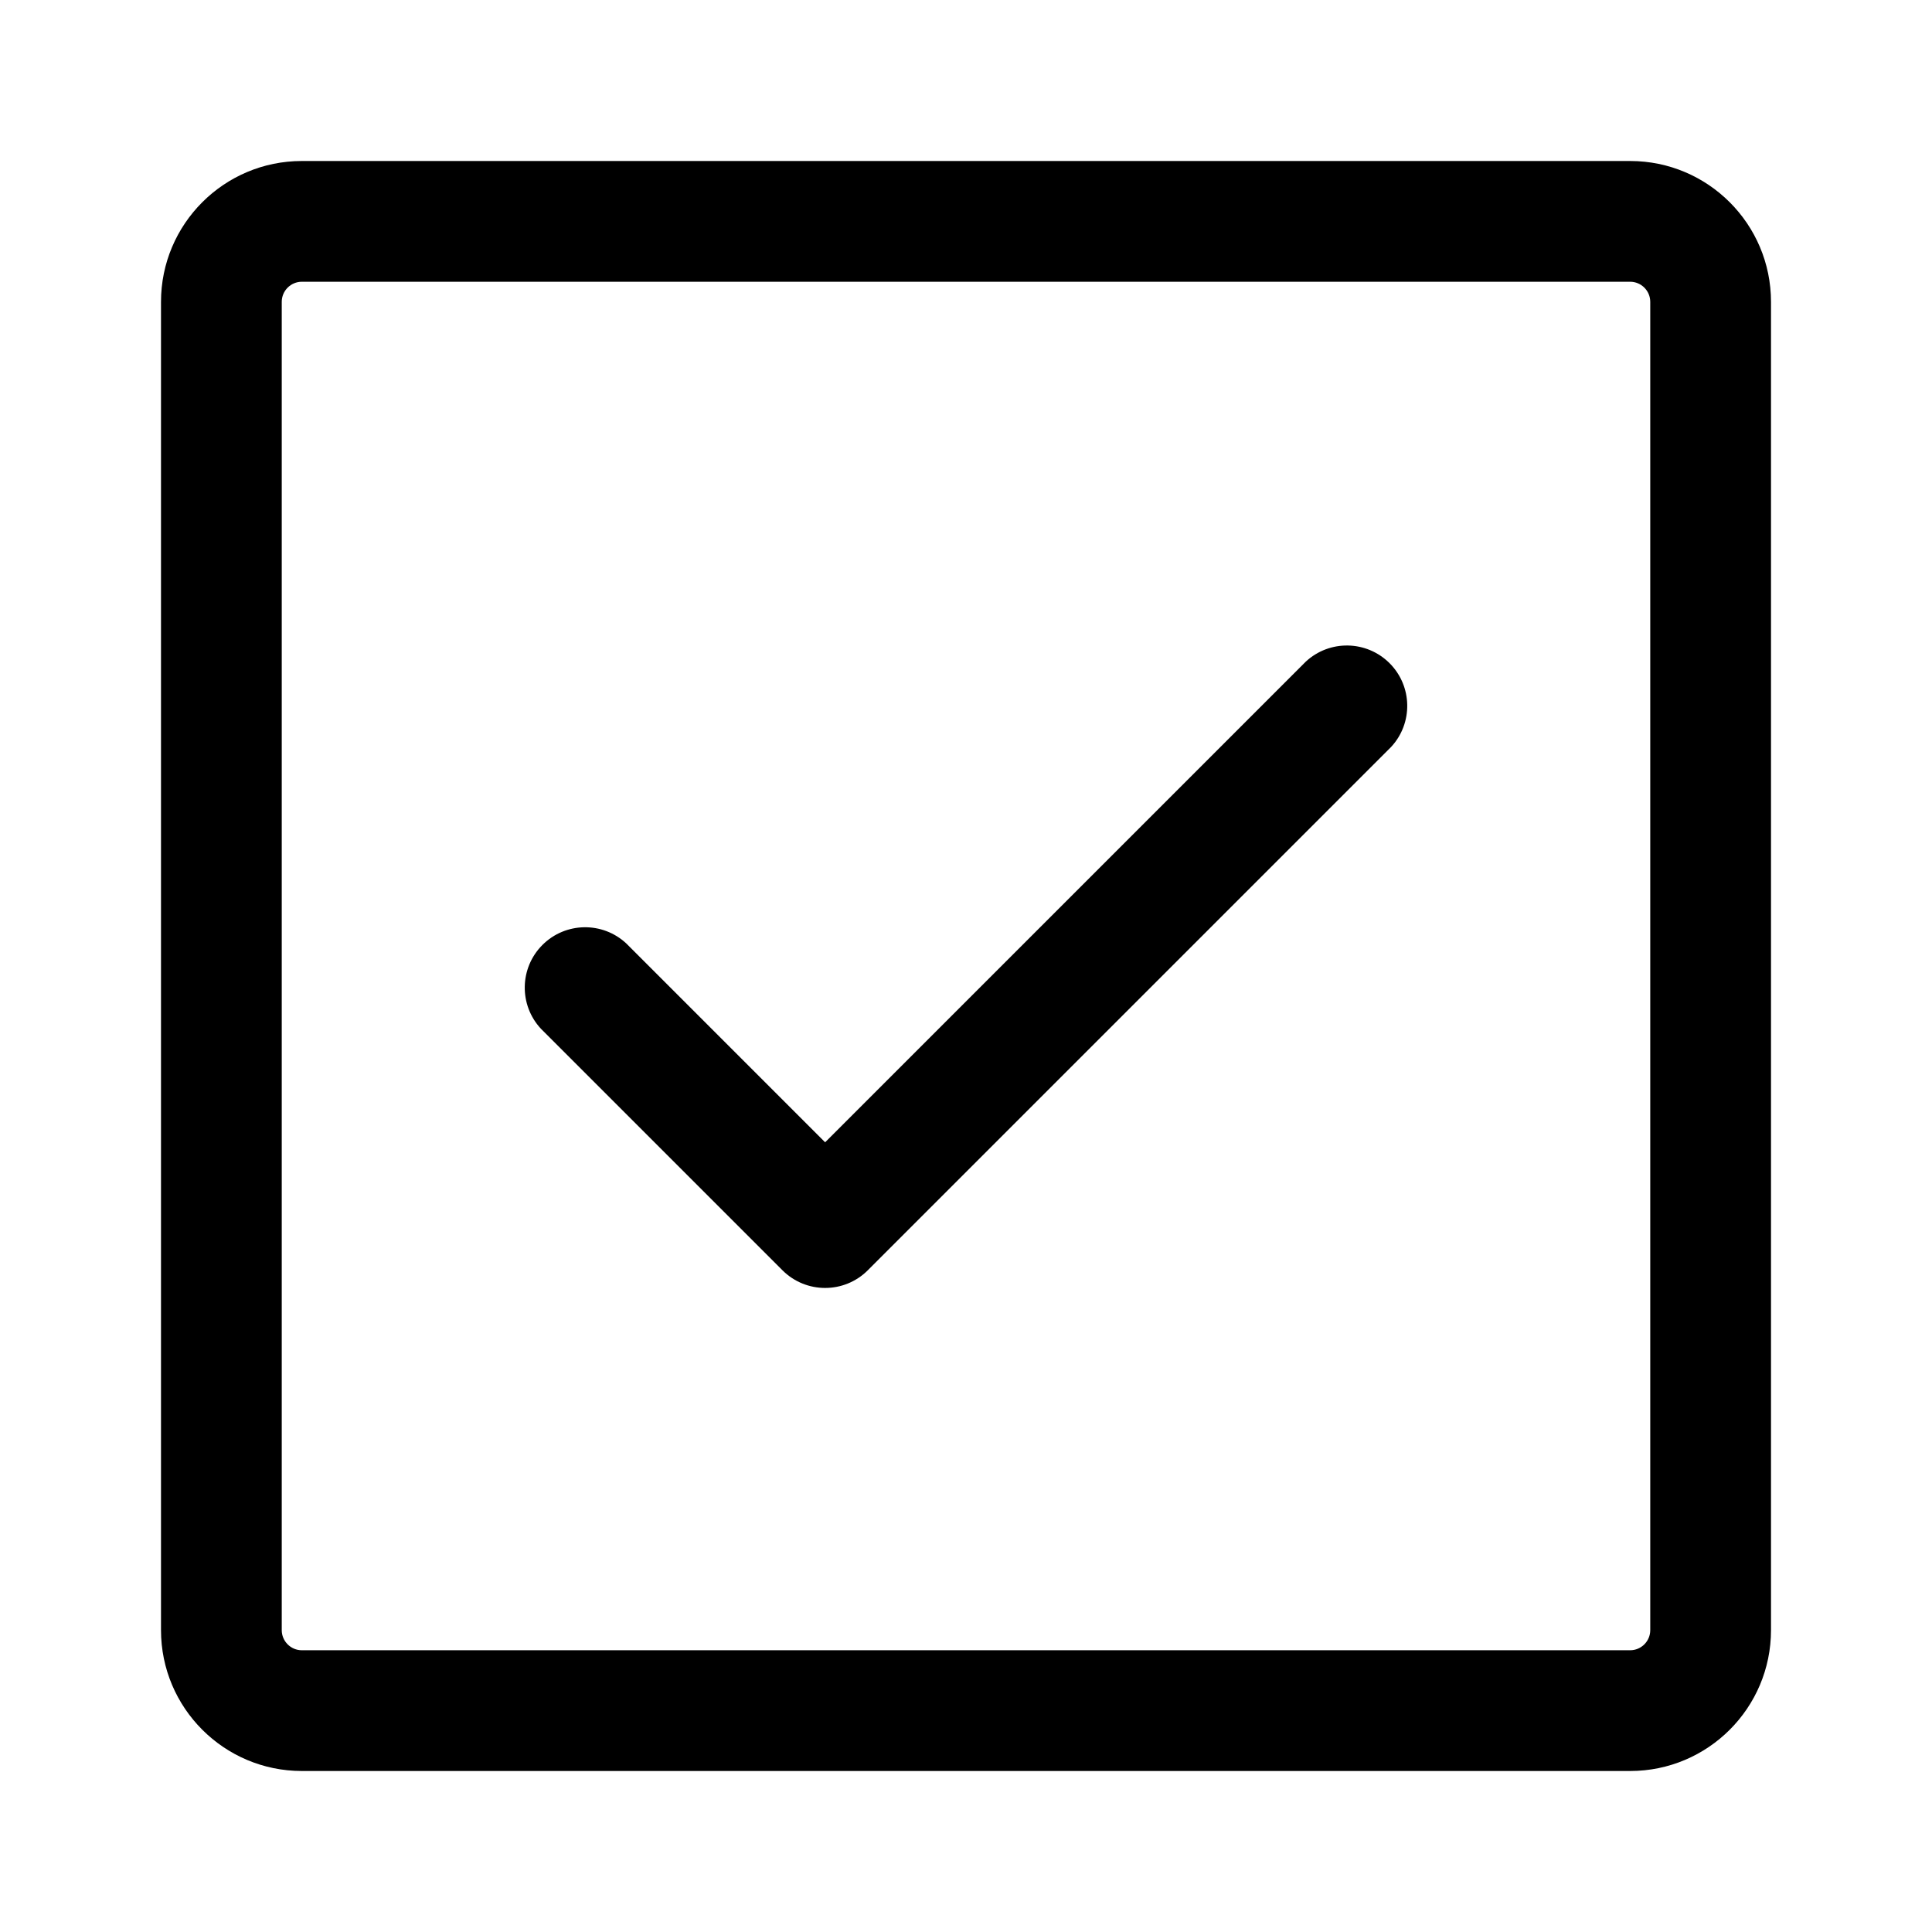
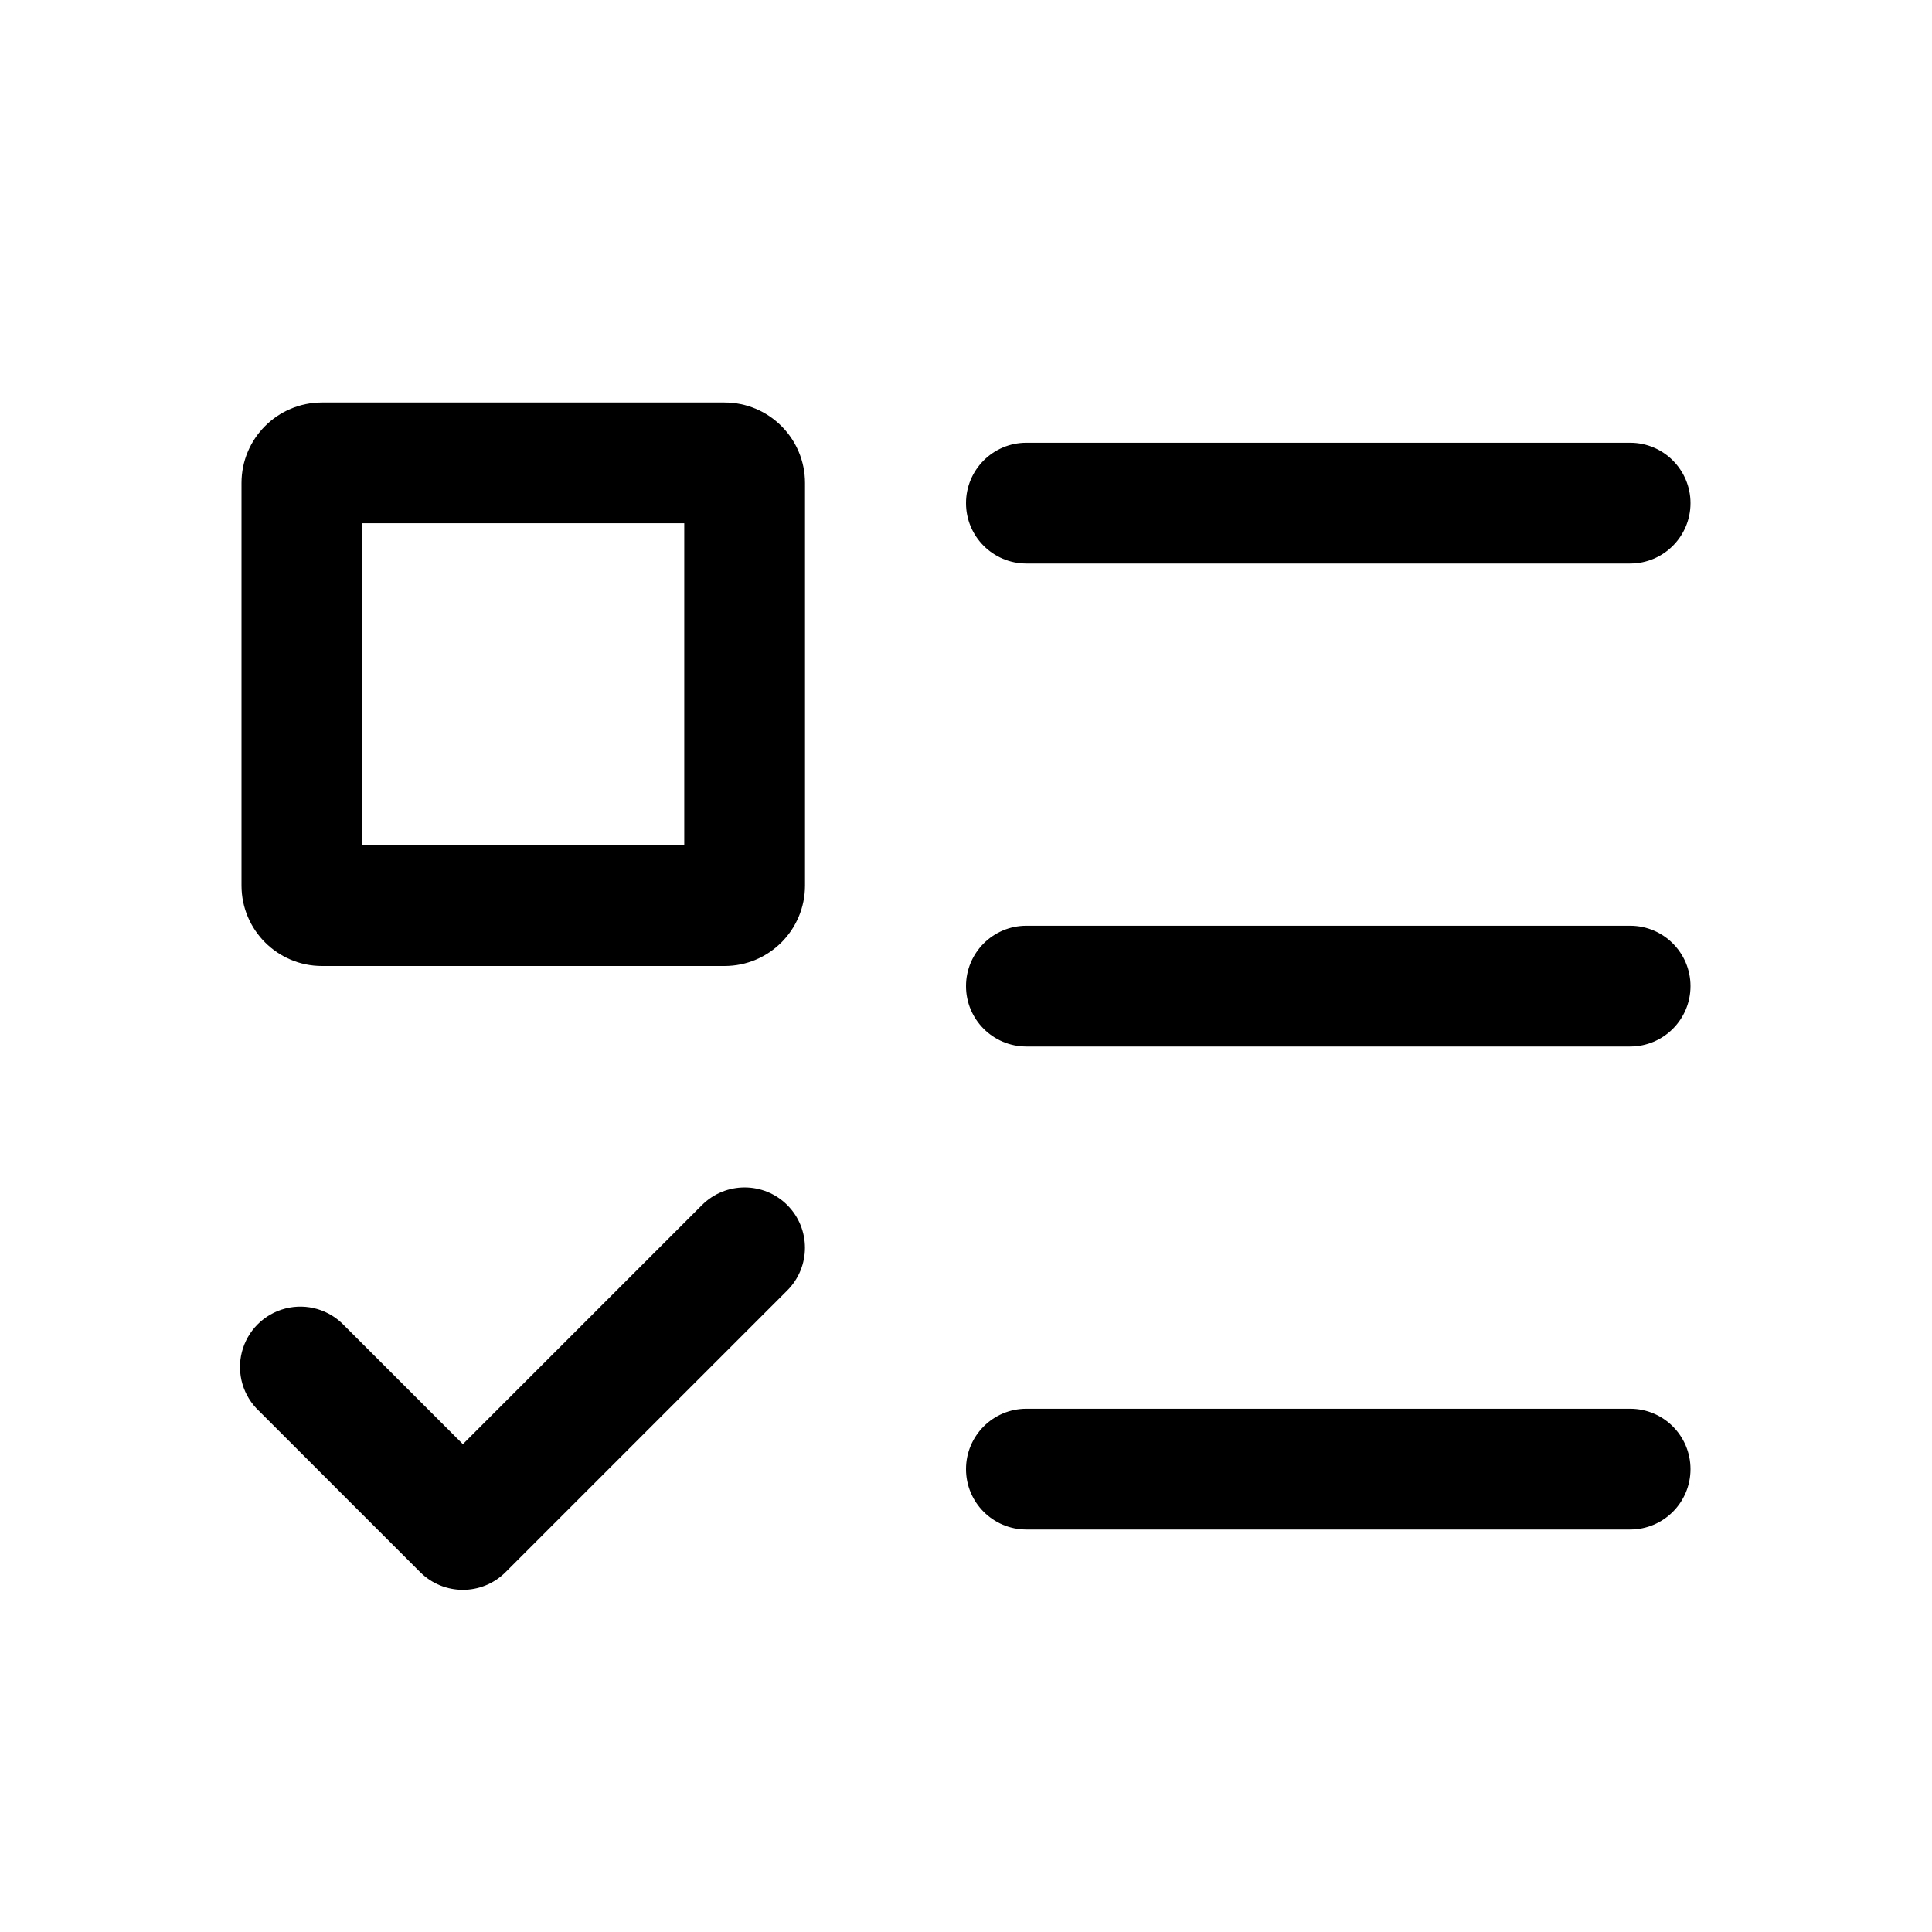
<svg xmlns="http://www.w3.org/2000/svg" viewBox="0 0 24 24">
-   <path d="M17.28 9.28a.75.75 0 0 0-1.06-1.06l-5.97 5.97-2.47-2.47a.75.75 0 0 0-1.06 1.06l3 3a.75.75 0 0 0 1.06 0l6.5-6.5z" />
-   <path fill-rule="evenodd" d="M3.75 2A1.75 1.75 0 0 0 2 3.75v16.5c0 .966.784 1.75 1.75 1.75h16.5A1.75 1.75 0 0 0 22 20.25V3.75A1.75 1.75 0 0 0 20.25 2H3.75zM3.5 3.75a.25.25 0 0 1 .25-.25h16.5a.25.25 0 0 1 .25.25v16.5a.25.25 0 0 1-.25.25H3.75a.25.25 0 0 1-.25-.25V3.75z" />
+   <path fill-rule="evenodd" d="M3 6a1 1 0 0 1 1-1h5a1 1 0 0 1 1 1v5a1 1 0 0 1-1 1H4a1 1 0 0 1-1-1V6zm1.5 4.5v-4h4v4h-4z" />
+   <path d="M12.75 5.5a.75.75 0 0 0 0 1.5h7.5a.75.75 0 0 0 0-1.5h-7.5zm0 6a.75.75 0 0 0 0 1.5h7.5a.75.75 0 0 0 0-1.5h-7.5zm0 6a.75.75 0 0 0 0 1.5h7.5a.75.75 0 0 0 0-1.5h-7.5zm-2.97-2.53a.75.75 0 0 1 0 1.06l-3.5 3.5a.75.75 0 0 1-1.06 0l-2-2a.75.75 0 1 1 1.06-1.06l1.47 1.47 2.97-2.97a.75.75 0 0 1 1.06 0z" />
</svg>
